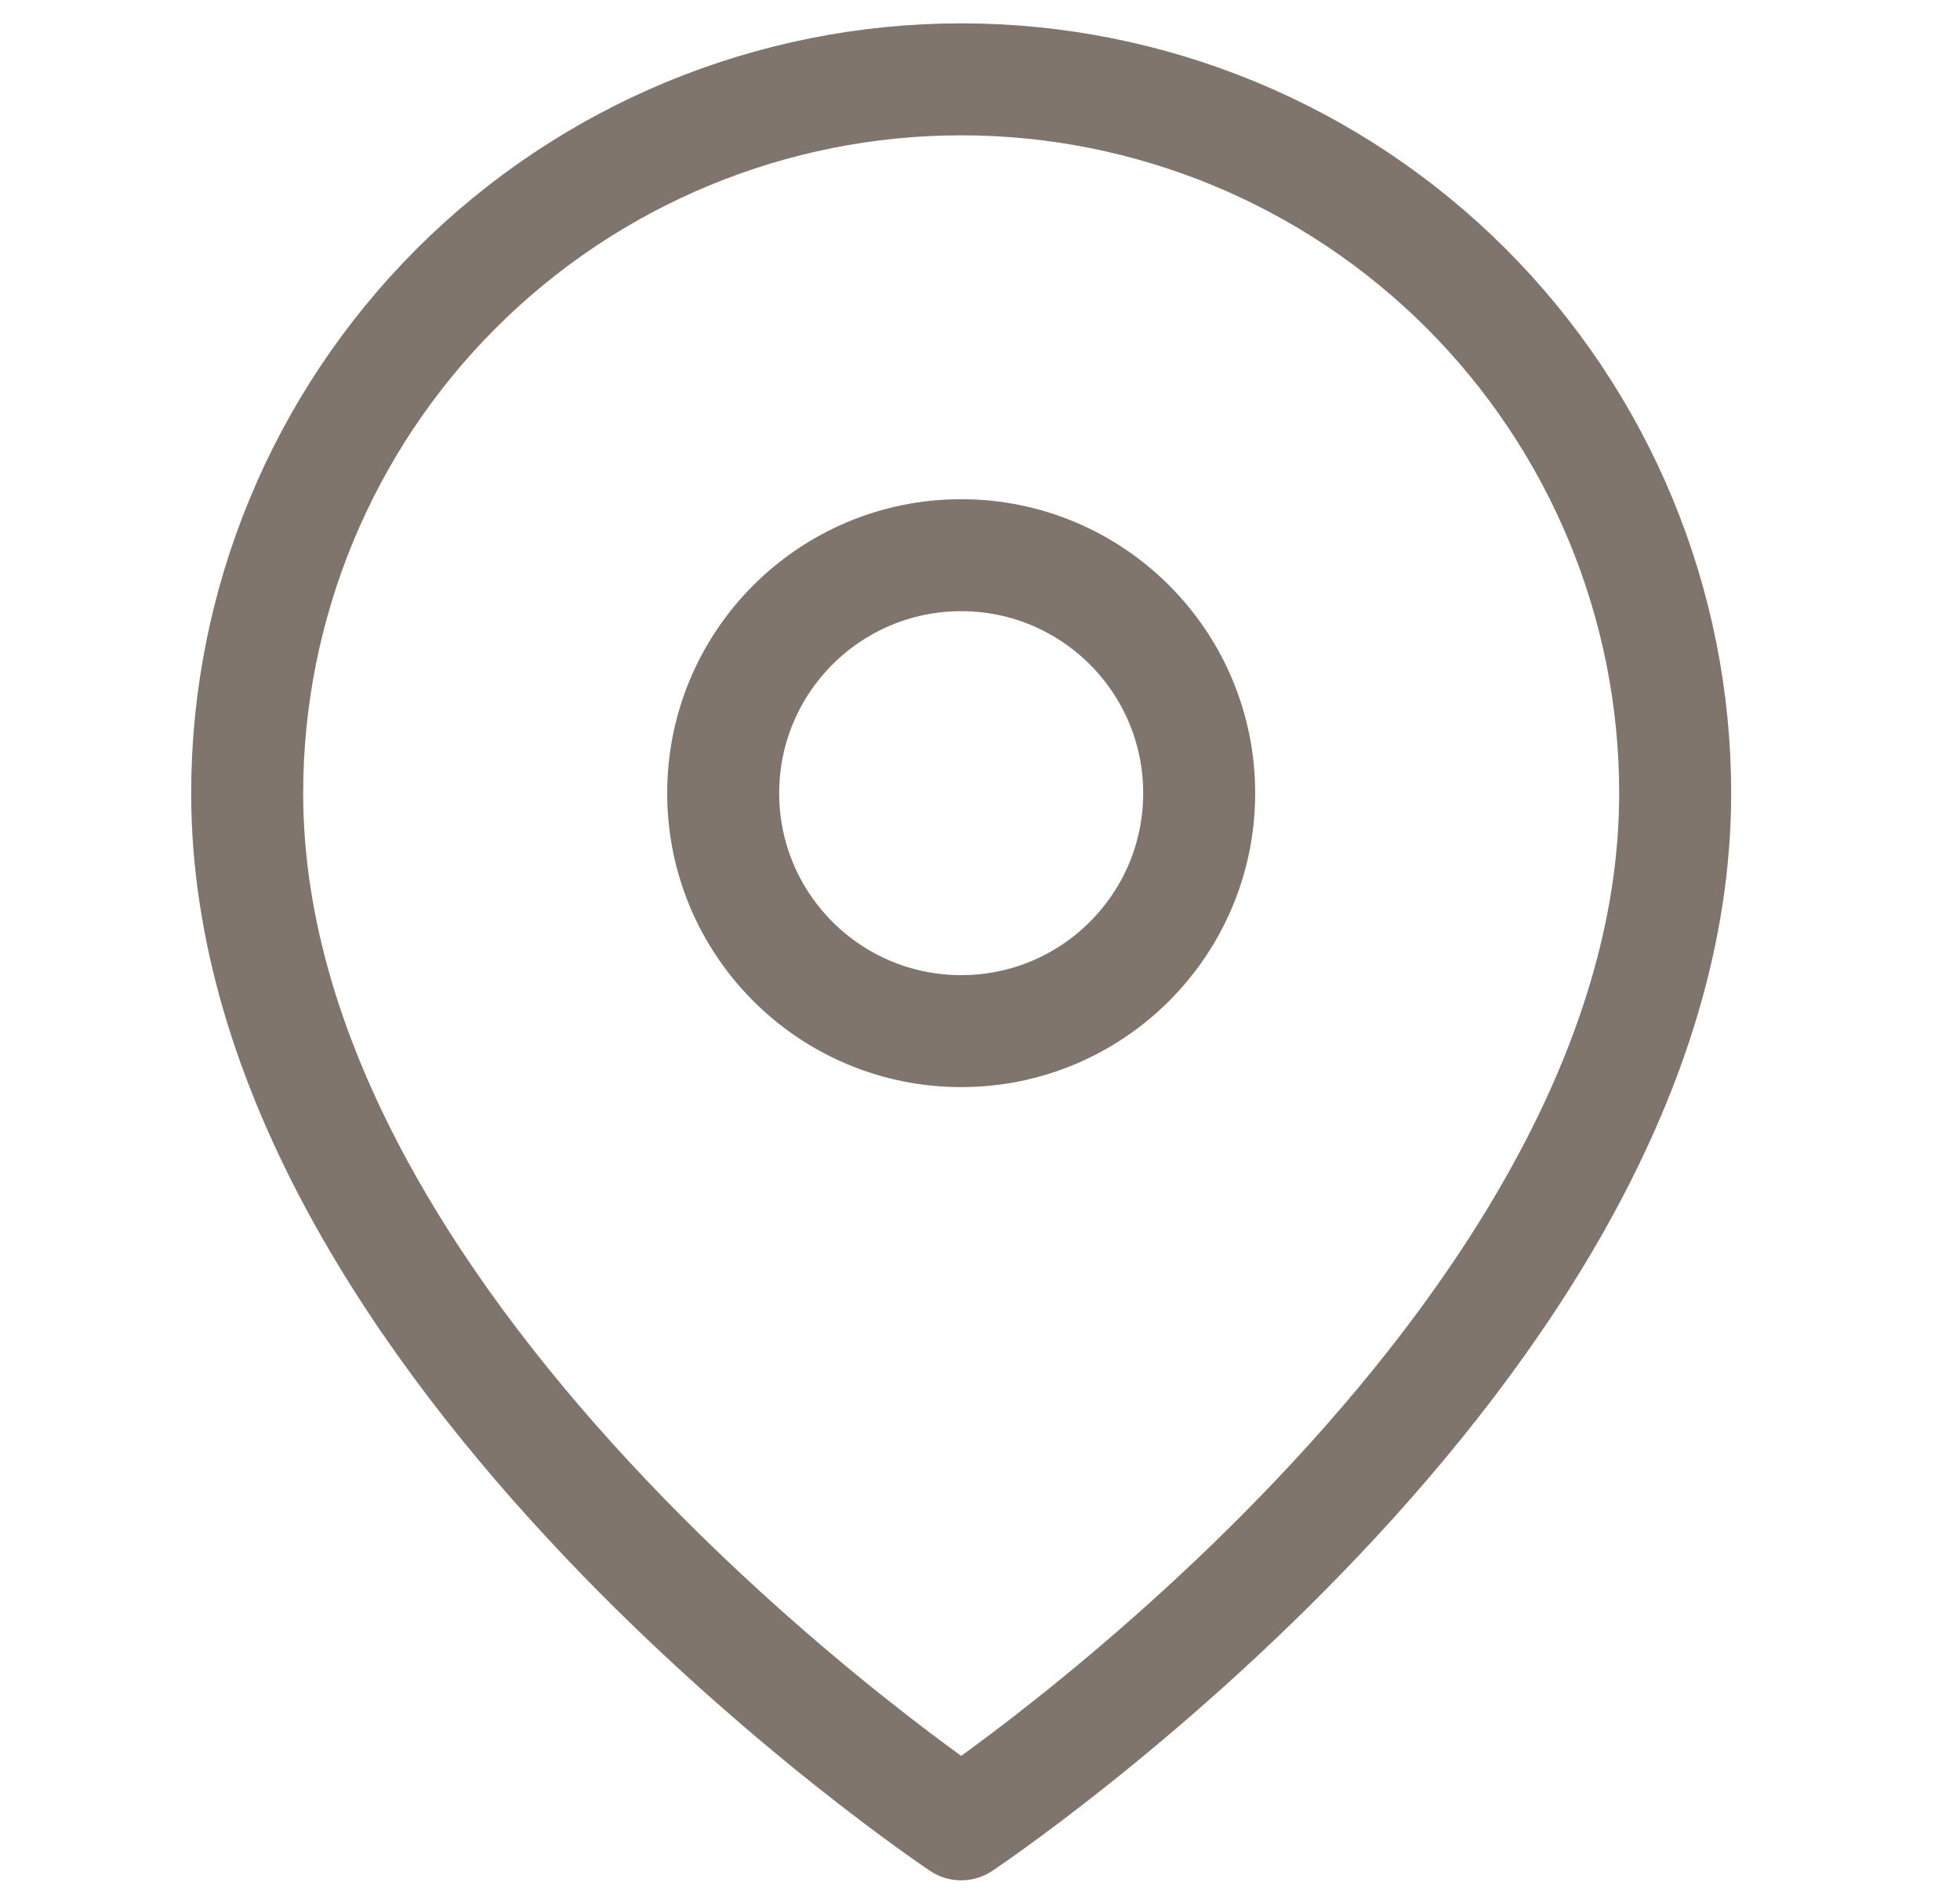
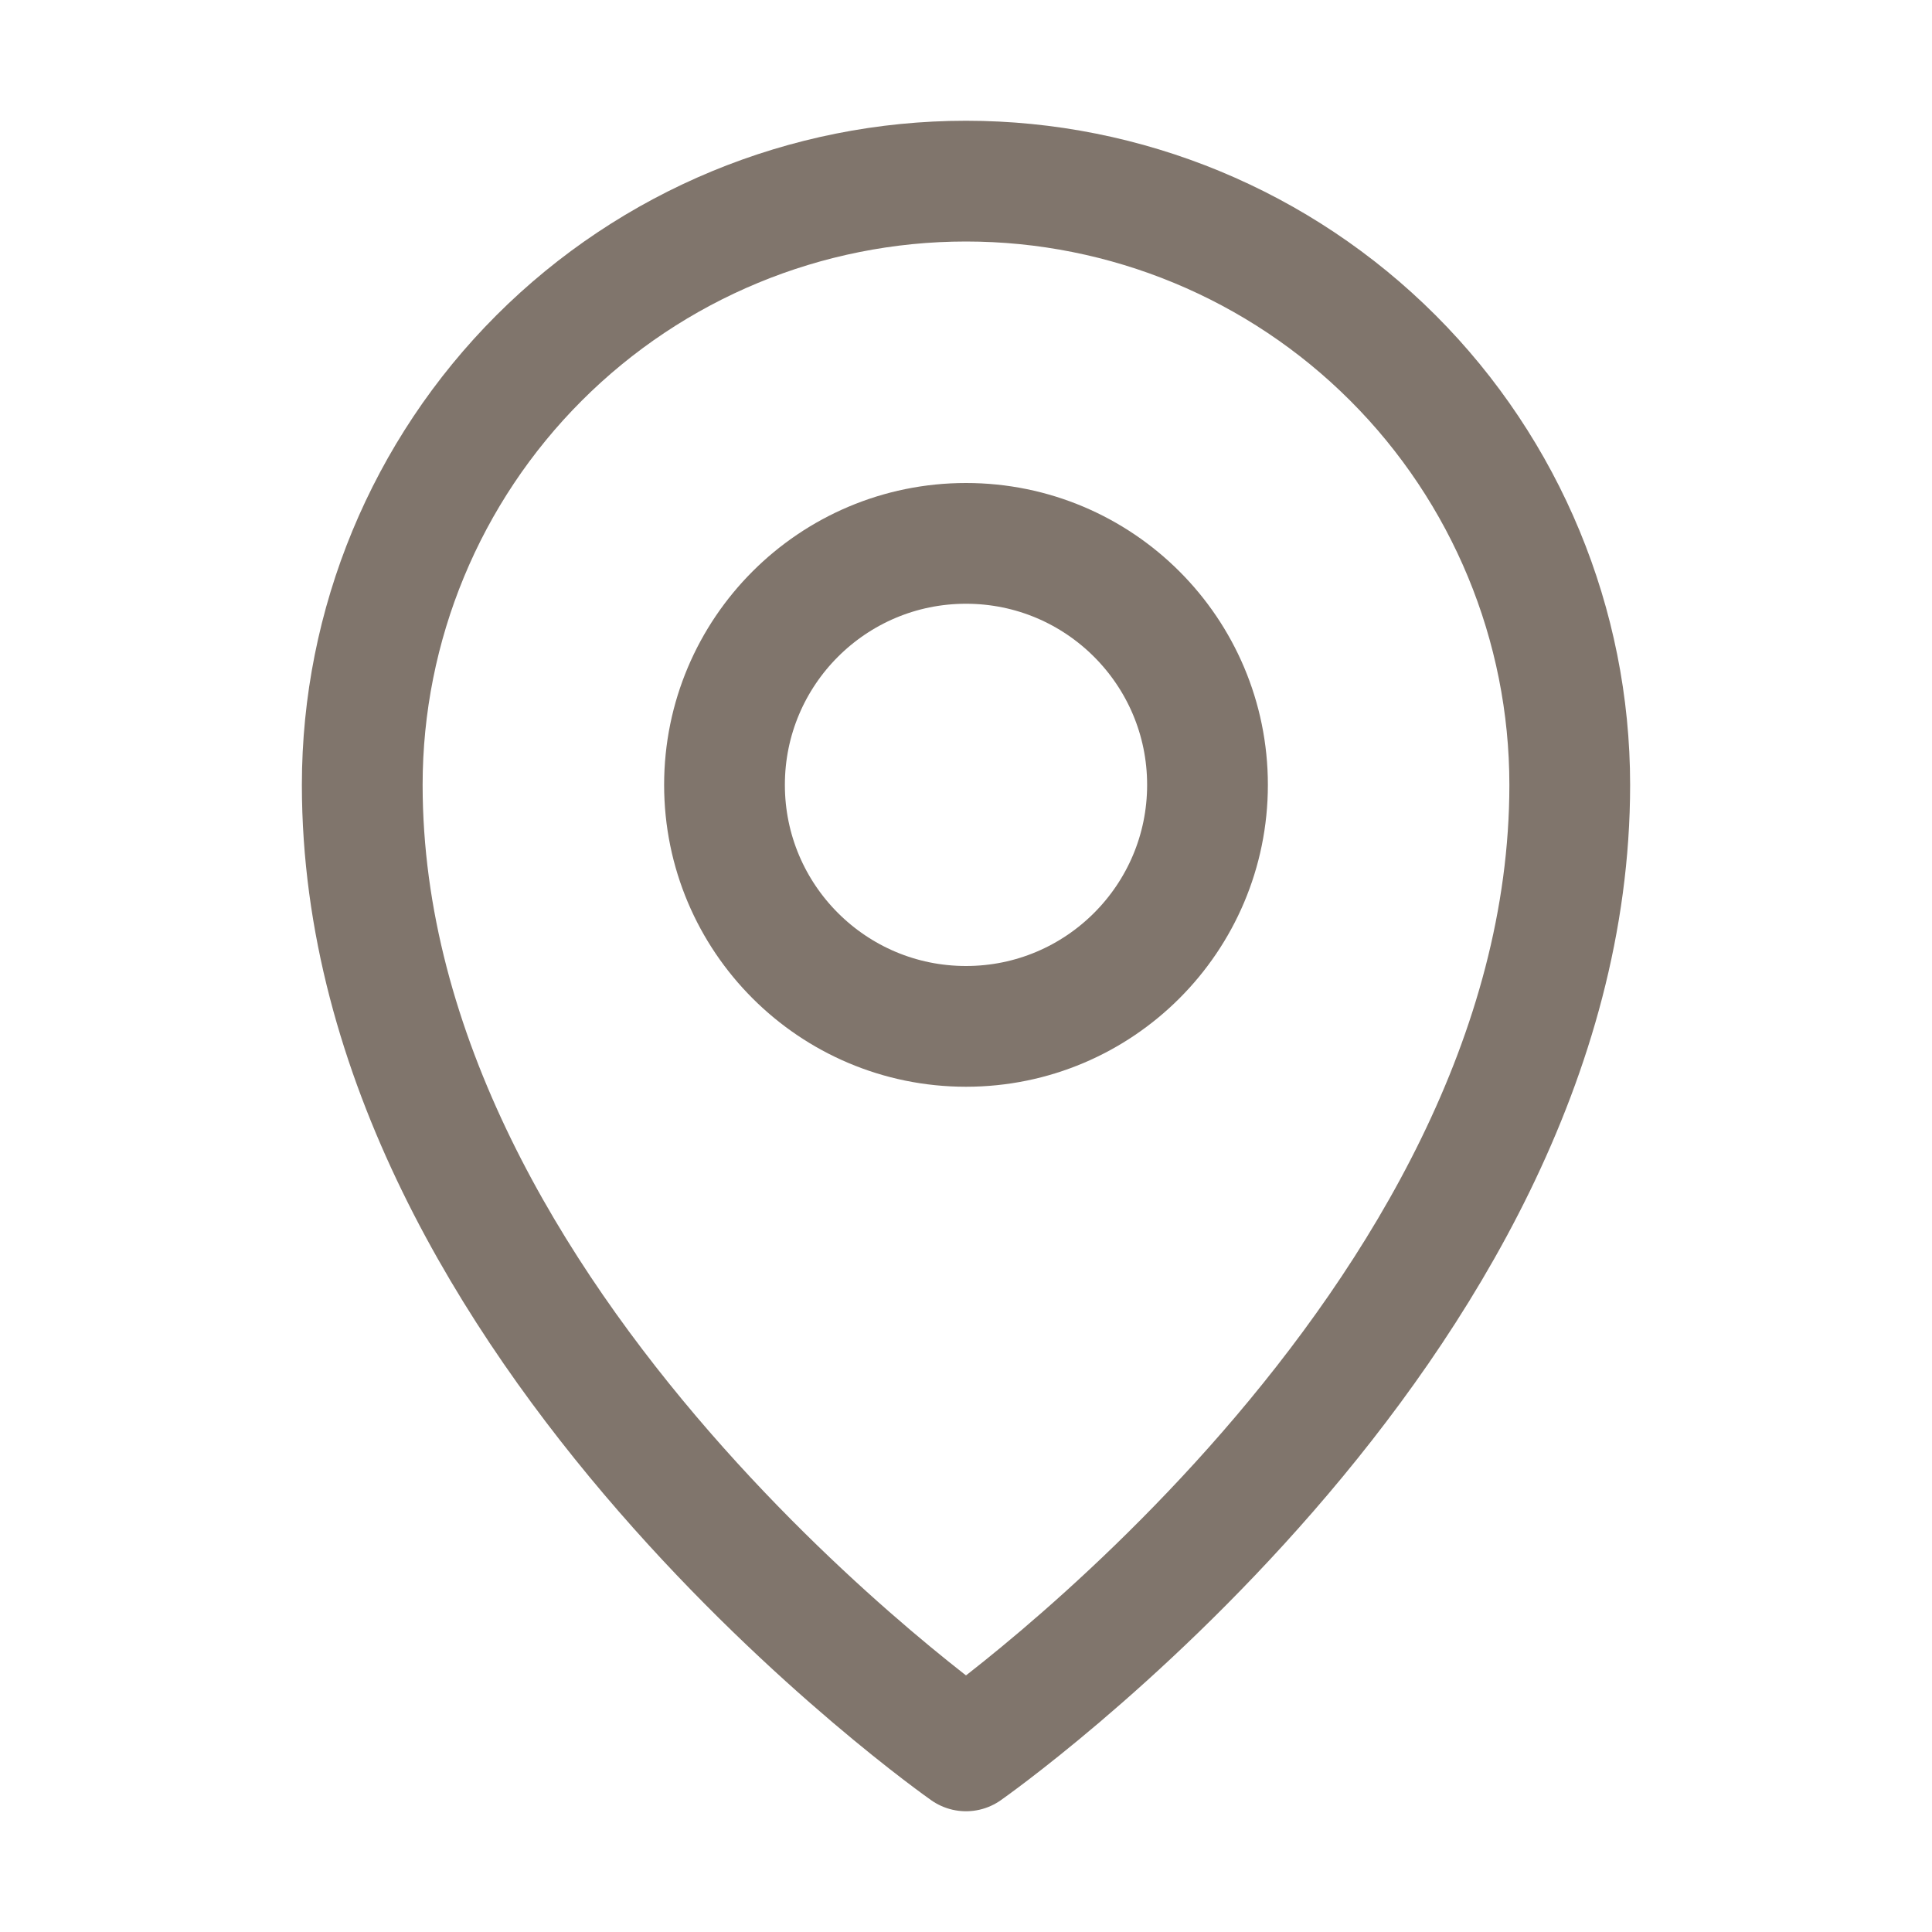
- <svg xmlns="http://www.w3.org/2000/svg" width="35" height="34" viewBox="0 0 35 34" fill="none">
-   <path d="M29.914 14.166C29.914 24.083 17.164 32.583 17.164 32.583C17.164 32.583 4.414 24.083 4.414 14.166C4.414 10.785 5.757 7.542 8.148 5.151C10.54 2.76 13.783 1.417 17.164 1.417C20.546 1.417 23.789 2.76 26.18 5.151C28.571 7.542 29.914 10.785 29.914 14.166Z" stroke="#80756C" stroke-width="2" stroke-linecap="round" stroke-linejoin="round" />
-   <path d="M17.164 18.416C19.511 18.416 21.414 16.514 21.414 14.166C21.414 11.819 19.511 9.916 17.164 9.916C14.817 9.916 12.914 11.819 12.914 14.166C12.914 16.514 14.817 18.416 17.164 18.416Z" stroke="#80756C" stroke-width="2" stroke-linecap="round" stroke-linejoin="round" />
+ <svg xmlns="http://www.w3.org/2000/svg" width="32" height="32" viewBox="0 0 32 32" fill="none">
+   <path d="M16 17C18.209 17 20 15.209 20 13C20 10.791 18.209 9 16 9C13.791 9 12 10.791 12 13C12 15.209 13.791 17 16 17Z" stroke="#80756C" stroke-width="2" stroke-linecap="round" stroke-linejoin="round" />
+   <path d="M26 13C26 22 16 29 16 29C16 29 6 22 6 13C6 10.348 7.054 7.804 8.929 5.929C10.804 4.054 13.348 3 16 3C18.652 3 21.196 4.054 23.071 5.929C24.946 7.804 26 10.348 26 13V13Z" stroke="#80756C" stroke-width="2" stroke-linecap="round" stroke-linejoin="round" />
</svg>
